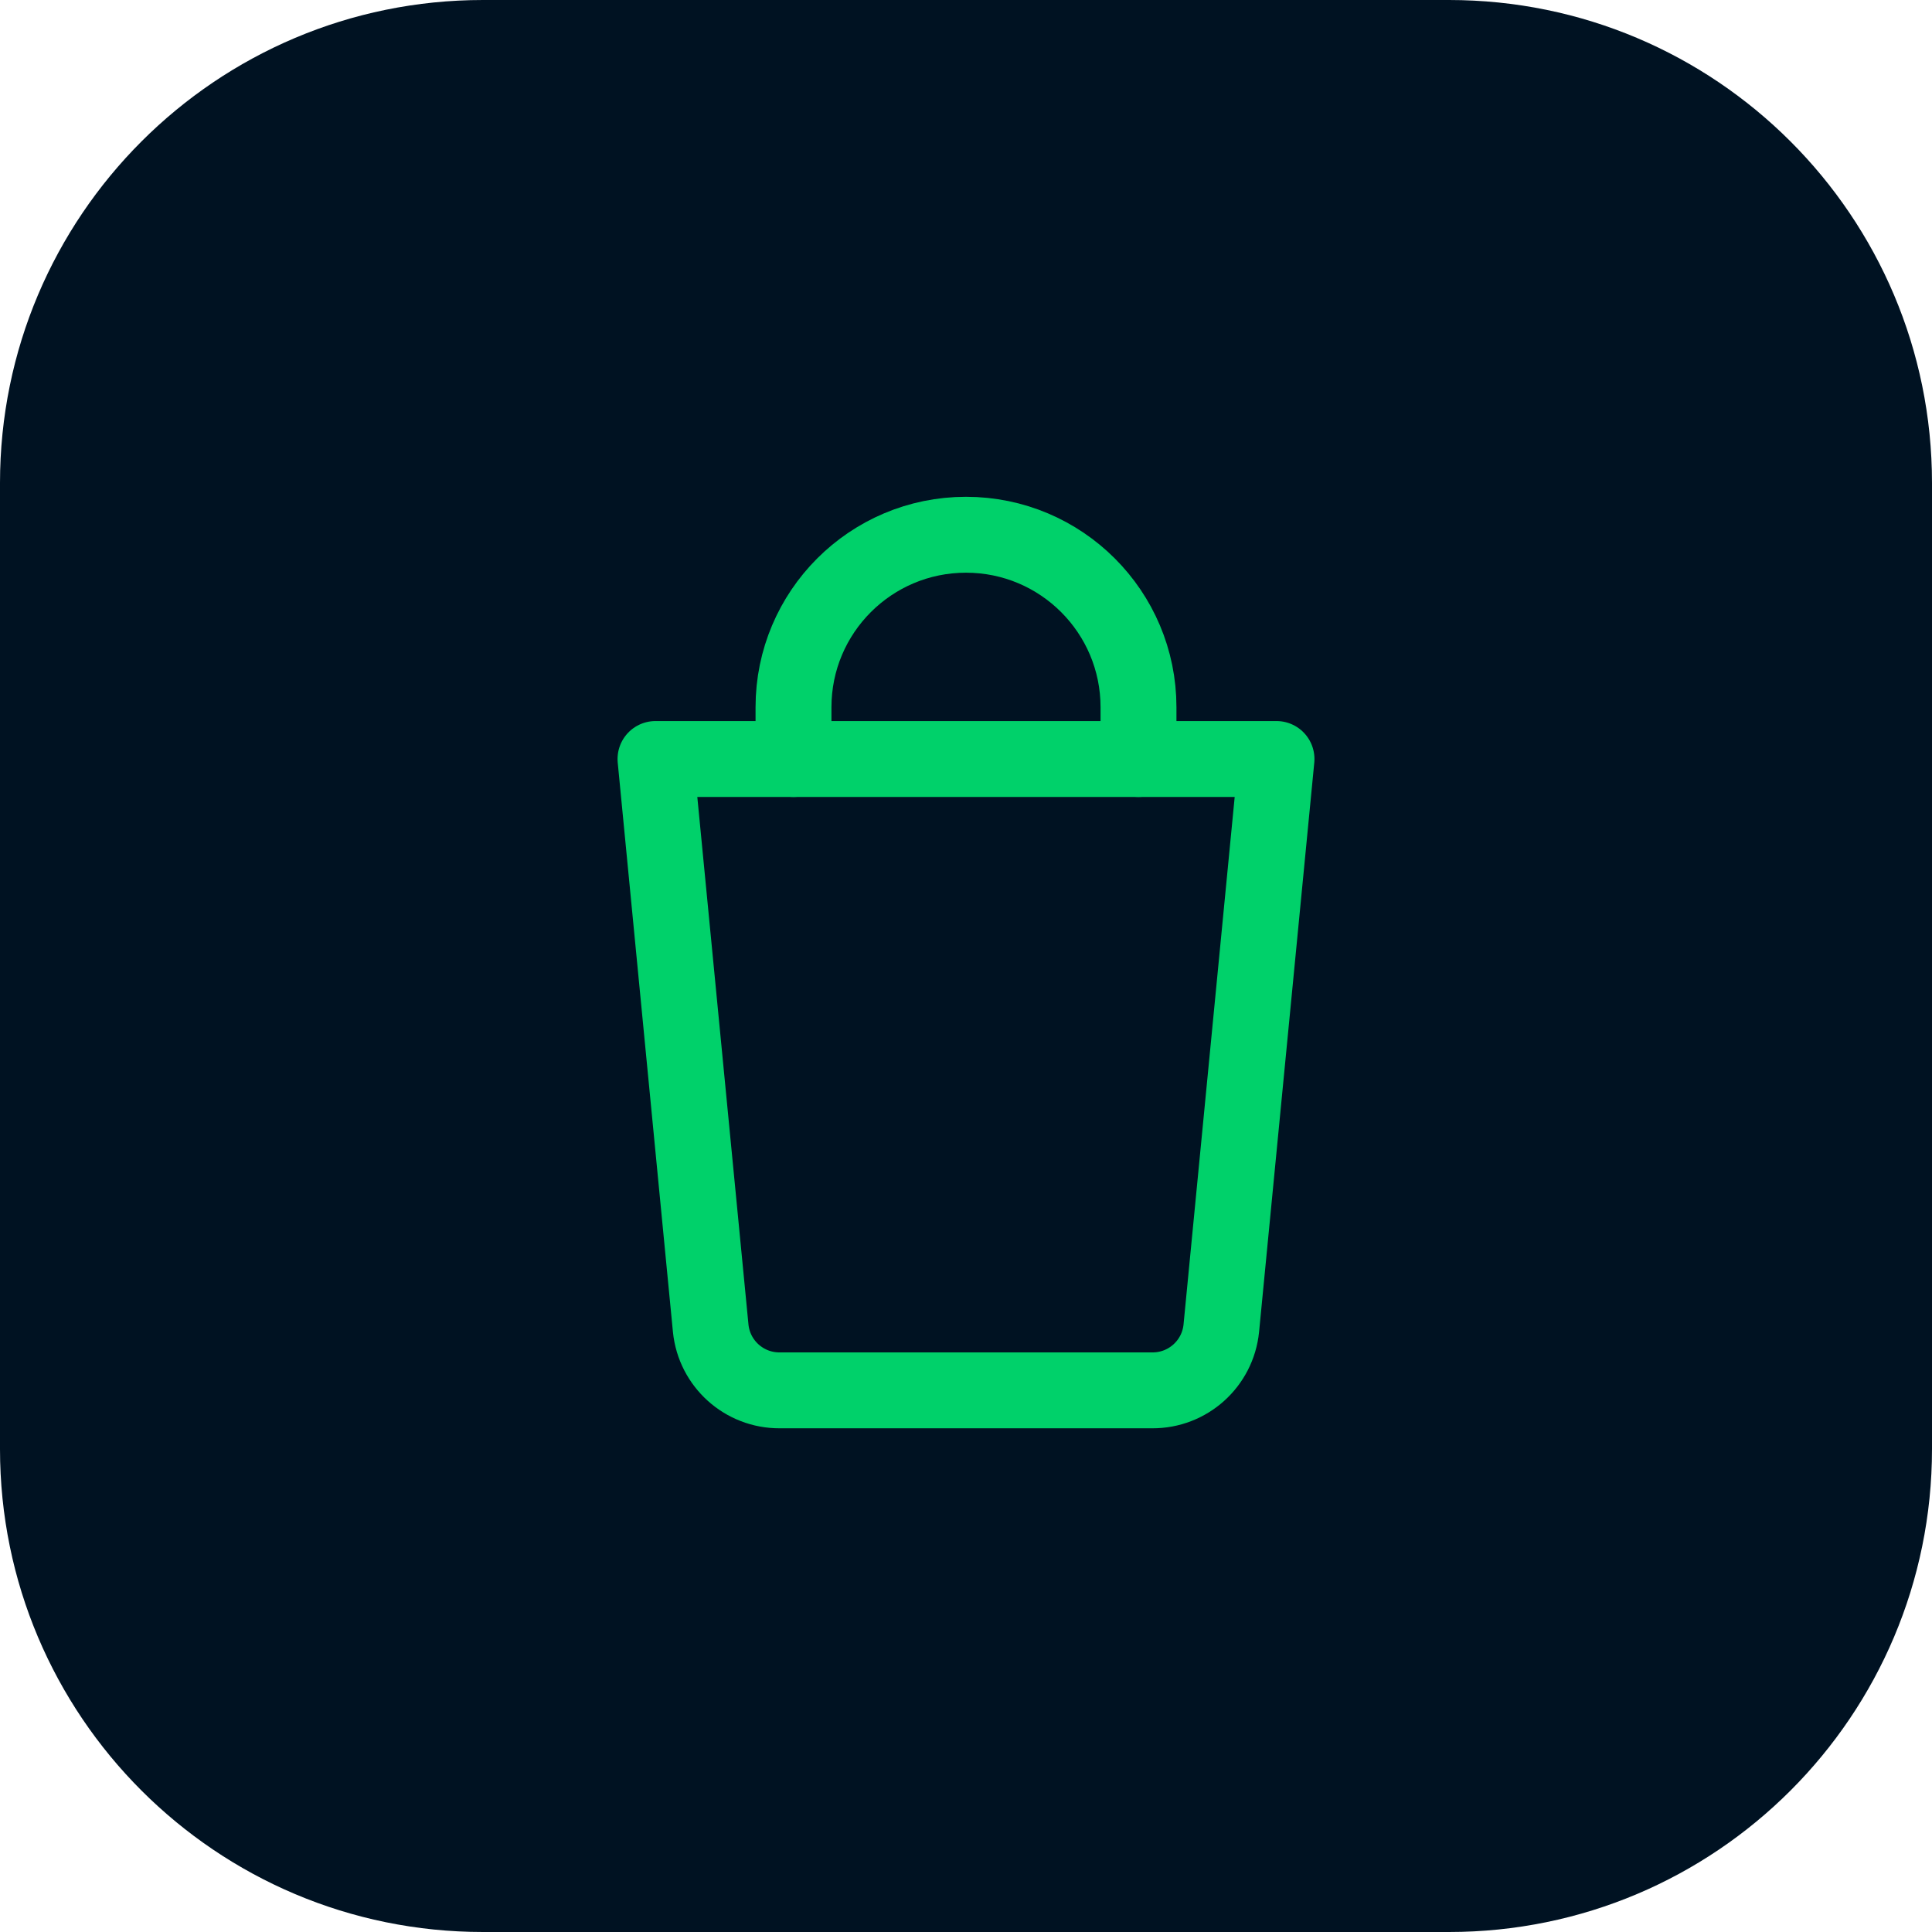
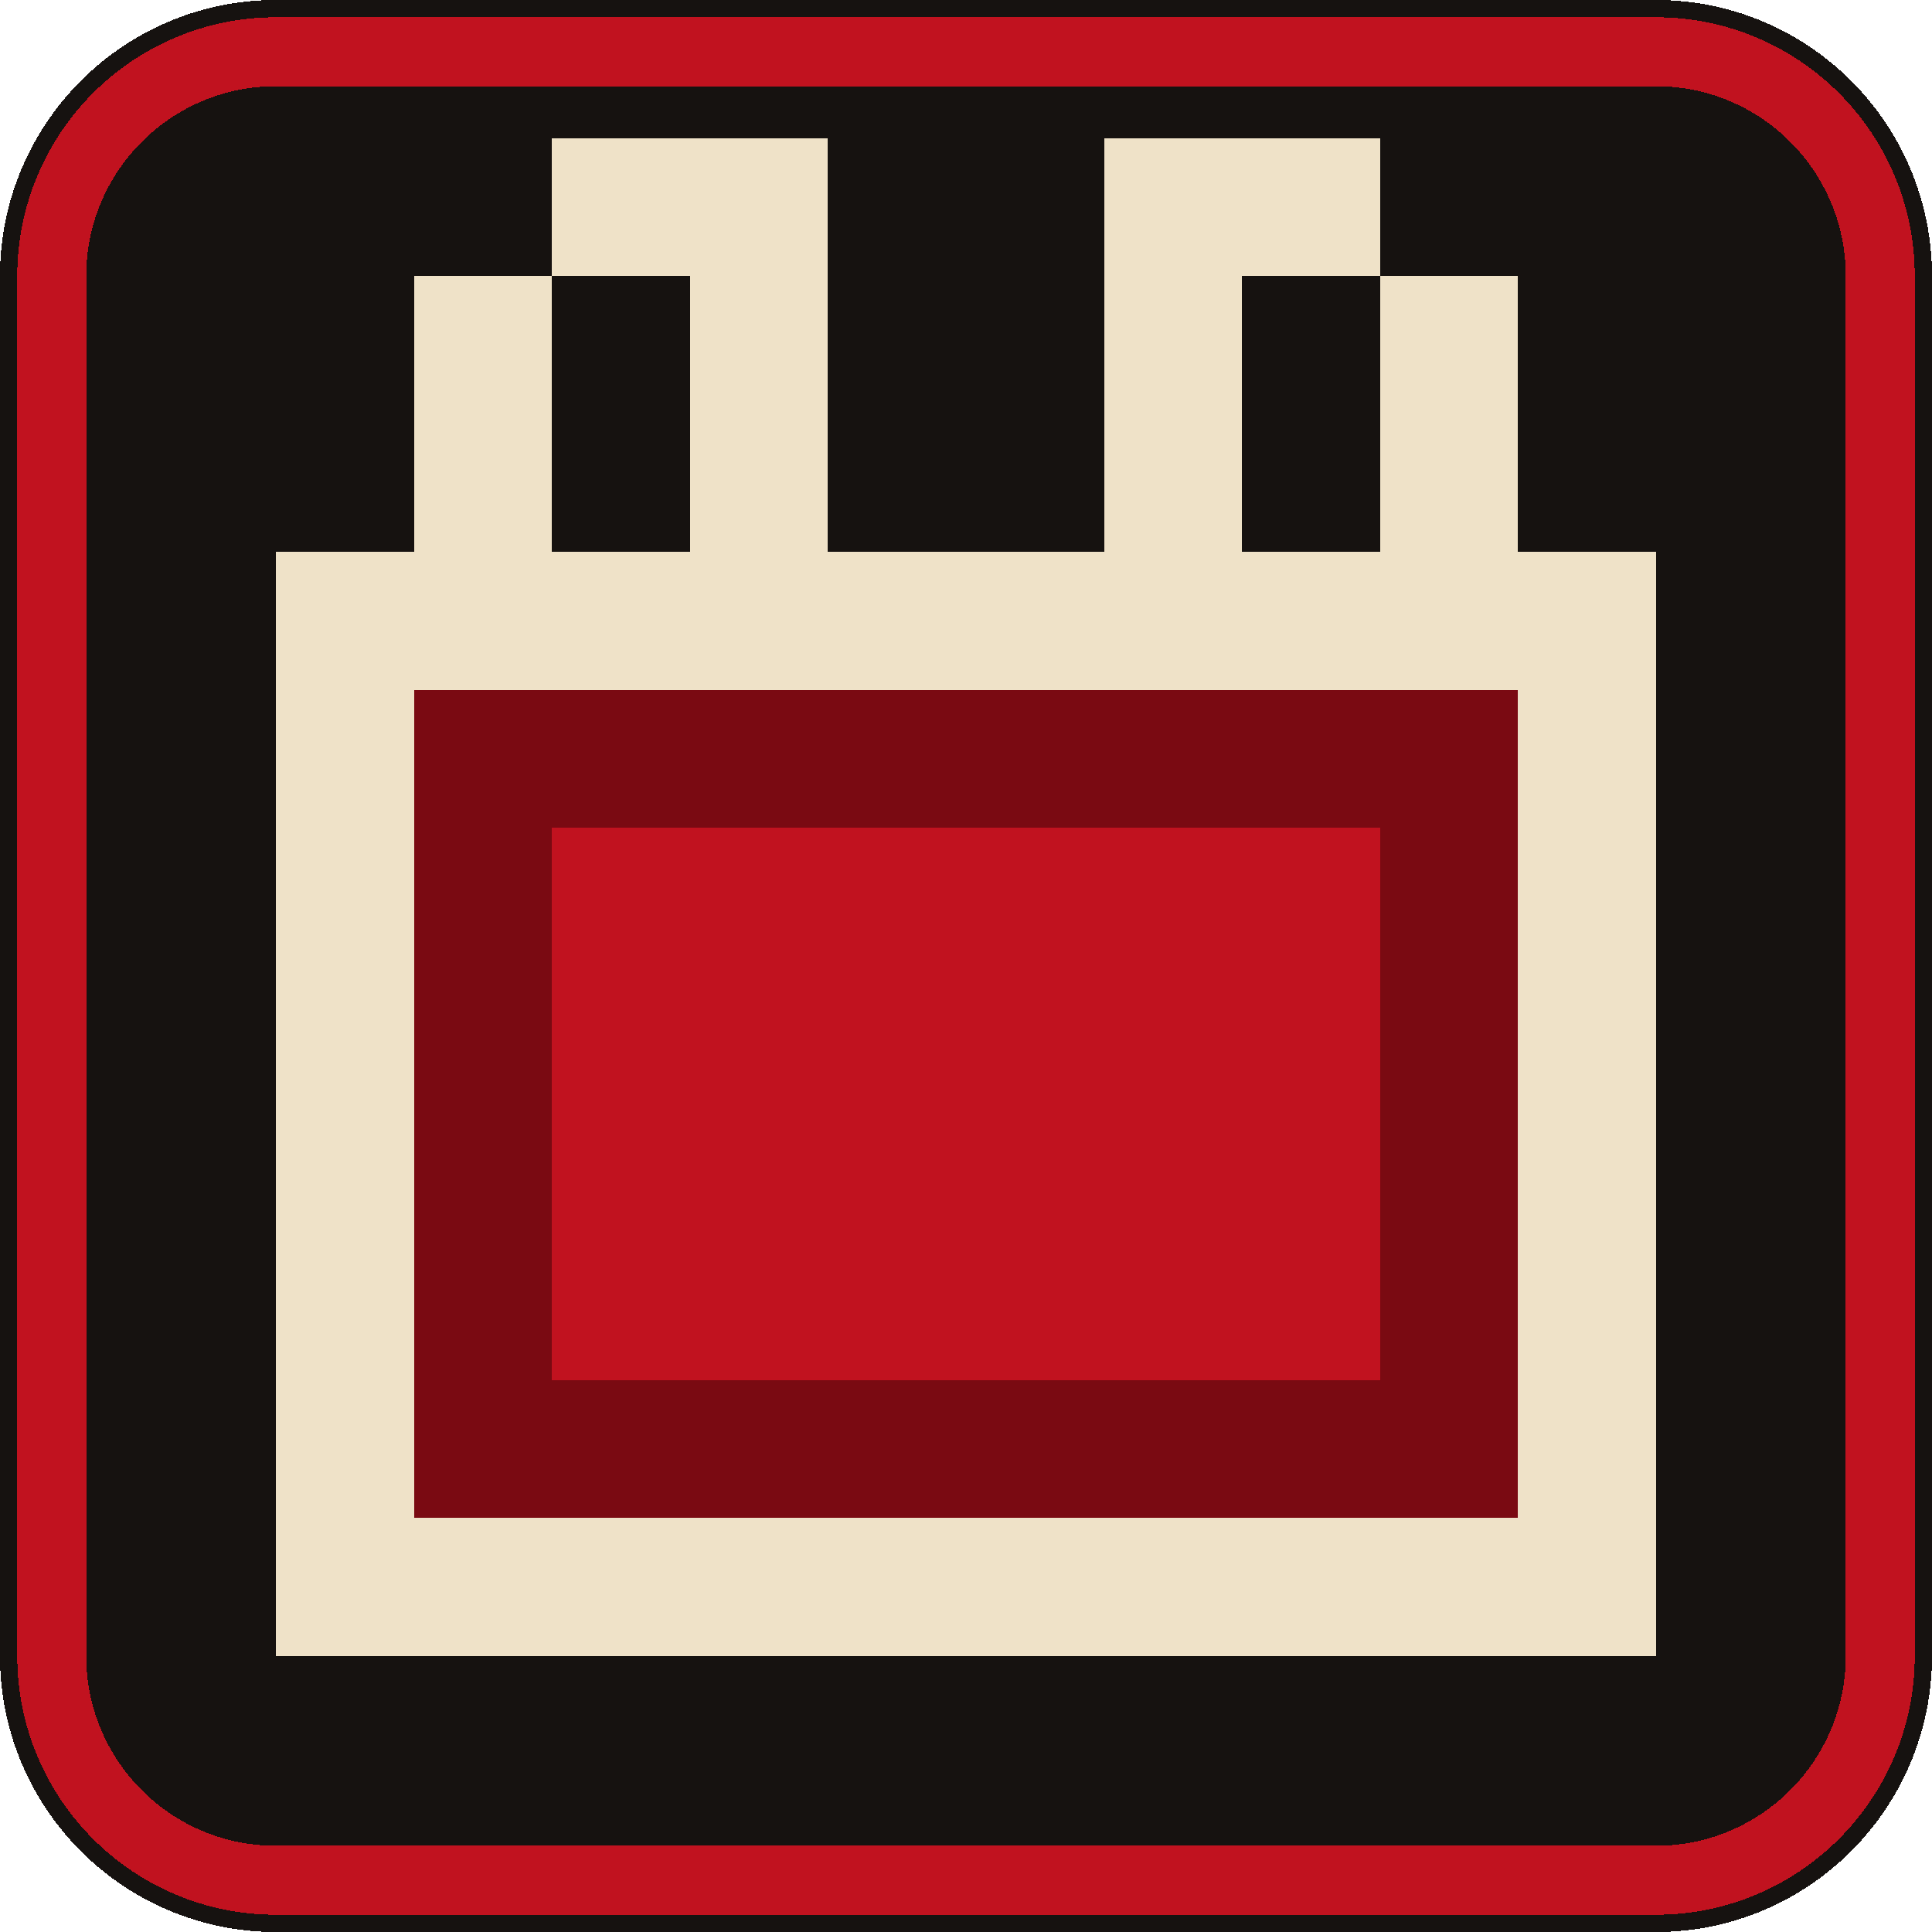
- <svg xmlns="http://www.w3.org/2000/svg" width="56" height="56" viewBox="0 0 56 56" fill="none">
-   <rect width="56" height="56" rx="14" fill="#001222" />
-   <path d="M19 22h18l-1.6 16.5a2 2 0 0 1-2 1.8H22.6a2 2 0 0 1-2-1.8L19 22Z" stroke="#00d16a" stroke-width="2.2" stroke-linejoin="round" />
-   <path d="M23 22v-1.5a5 5 0 0 1 10 0V22" stroke="#00d16a" stroke-width="2.2" stroke-linecap="round" />
+ <svg xmlns="http://www.w3.org/2000/svg" width="56" height="56" viewBox="0 0 56 56" shape-rendering="crispEdges">
+   <rect width="56" height="56" rx="8" fill="#161210" />
+   <rect x="1.5" y="1.5" width="53" height="53" rx="6.5" fill="none" stroke="#c1121f" stroke-width="2" />
+   <rect x="16" y="4" width="4" height="4" fill="#efe2c8" />
+   <rect x="20" y="4" width="4" height="4" fill="#efe2c8" />
+   <rect x="32" y="4" width="4" height="4" fill="#efe2c8" />
+   <rect x="36" y="4" width="4" height="4" fill="#efe2c8" />
+   <rect x="12" y="8" width="4" height="4" fill="#efe2c8" />
+   <rect x="20" y="8" width="4" height="4" fill="#efe2c8" />
+   <rect x="32" y="8" width="4" height="4" fill="#efe2c8" />
+   <rect x="40" y="8" width="4" height="4" fill="#efe2c8" />
+   <rect x="12" y="12" width="4" height="4" fill="#efe2c8" />
+   <rect x="20" y="12" width="4" height="4" fill="#efe2c8" />
+   <rect x="32" y="12" width="4" height="4" fill="#efe2c8" />
+   <rect x="40" y="12" width="4" height="4" fill="#efe2c8" />
+   <rect x="8" y="16" width="4" height="4" fill="#efe2c8" />
+   <rect x="12" y="16" width="4" height="4" fill="#efe2c8" />
+   <rect x="16" y="16" width="4" height="4" fill="#efe2c8" />
+   <rect x="20" y="16" width="4" height="4" fill="#efe2c8" />
+   <rect x="24" y="16" width="4" height="4" fill="#efe2c8" />
+   <rect x="28" y="16" width="4" height="4" fill="#efe2c8" />
+   <rect x="32" y="16" width="4" height="4" fill="#efe2c8" />
+   <rect x="36" y="16" width="4" height="4" fill="#efe2c8" />
+   <rect x="40" y="16" width="4" height="4" fill="#efe2c8" />
+   <rect x="44" y="16" width="4" height="4" fill="#efe2c8" />
+   <rect x="8" y="20" width="4" height="4" fill="#efe2c8" />
+   <rect x="12" y="20" width="4" height="4" fill="#7a0a12" />
+   <rect x="16" y="20" width="4" height="4" fill="#7a0a12" />
+   <rect x="20" y="20" width="4" height="4" fill="#7a0a12" />
+   <rect x="24" y="20" width="4" height="4" fill="#7a0a12" />
+   <rect x="28" y="20" width="4" height="4" fill="#7a0a12" />
+   <rect x="32" y="20" width="4" height="4" fill="#7a0a12" />
+   <rect x="36" y="20" width="4" height="4" fill="#7a0a12" />
+   <rect x="40" y="20" width="4" height="4" fill="#7a0a12" />
+   <rect x="44" y="20" width="4" height="4" fill="#efe2c8" />
+   <rect x="8" y="24" width="4" height="4" fill="#efe2c8" />
+   <rect x="12" y="24" width="4" height="4" fill="#7a0a12" />
+   <rect x="16" y="24" width="4" height="4" fill="#c1121f" />
+   <rect x="20" y="24" width="4" height="4" fill="#c1121f" />
+   <rect x="24" y="24" width="4" height="4" fill="#c1121f" />
+   <rect x="28" y="24" width="4" height="4" fill="#c1121f" />
+   <rect x="32" y="24" width="4" height="4" fill="#c1121f" />
+   <rect x="36" y="24" width="4" height="4" fill="#c1121f" />
+   <rect x="40" y="24" width="4" height="4" fill="#7a0a12" />
+   <rect x="44" y="24" width="4" height="4" fill="#efe2c8" />
+   <rect x="8" y="28" width="4" height="4" fill="#efe2c8" />
+   <rect x="12" y="28" width="4" height="4" fill="#7a0a12" />
+   <rect x="16" y="28" width="4" height="4" fill="#c1121f" />
+   <rect x="20" y="28" width="4" height="4" fill="#c1121f" />
+   <rect x="24" y="28" width="4" height="4" fill="#c1121f" />
+   <rect x="28" y="28" width="4" height="4" fill="#c1121f" />
+   <rect x="32" y="28" width="4" height="4" fill="#c1121f" />
+   <rect x="36" y="28" width="4" height="4" fill="#c1121f" />
+   <rect x="40" y="28" width="4" height="4" fill="#7a0a12" />
+   <rect x="44" y="28" width="4" height="4" fill="#efe2c8" />
+   <rect x="8" y="32" width="4" height="4" fill="#efe2c8" />
+   <rect x="12" y="32" width="4" height="4" fill="#7a0a12" />
+   <rect x="16" y="32" width="4" height="4" fill="#c1121f" />
+   <rect x="20" y="32" width="4" height="4" fill="#c1121f" />
+   <rect x="24" y="32" width="4" height="4" fill="#c1121f" />
+   <rect x="28" y="32" width="4" height="4" fill="#c1121f" />
+   <rect x="32" y="32" width="4" height="4" fill="#c1121f" />
+   <rect x="36" y="32" width="4" height="4" fill="#c1121f" />
+   <rect x="40" y="32" width="4" height="4" fill="#7a0a12" />
+   <rect x="44" y="32" width="4" height="4" fill="#efe2c8" />
+   <rect x="8" y="36" width="4" height="4" fill="#efe2c8" />
+   <rect x="12" y="36" width="4" height="4" fill="#7a0a12" />
+   <rect x="16" y="36" width="4" height="4" fill="#c1121f" />
+   <rect x="20" y="36" width="4" height="4" fill="#c1121f" />
+   <rect x="24" y="36" width="4" height="4" fill="#c1121f" />
+   <rect x="28" y="36" width="4" height="4" fill="#c1121f" />
+   <rect x="32" y="36" width="4" height="4" fill="#c1121f" />
+   <rect x="36" y="36" width="4" height="4" fill="#c1121f" />
+   <rect x="40" y="36" width="4" height="4" fill="#7a0a12" />
+   <rect x="44" y="36" width="4" height="4" fill="#efe2c8" />
+   <rect x="8" y="40" width="4" height="4" fill="#efe2c8" />
+   <rect x="12" y="40" width="4" height="4" fill="#7a0a12" />
+   <rect x="16" y="40" width="4" height="4" fill="#7a0a12" />
+   <rect x="20" y="40" width="4" height="4" fill="#7a0a12" />
+   <rect x="24" y="40" width="4" height="4" fill="#7a0a12" />
+   <rect x="28" y="40" width="4" height="4" fill="#7a0a12" />
+   <rect x="32" y="40" width="4" height="4" fill="#7a0a12" />
+   <rect x="36" y="40" width="4" height="4" fill="#7a0a12" />
+   <rect x="40" y="40" width="4" height="4" fill="#7a0a12" />
+   <rect x="44" y="40" width="4" height="4" fill="#efe2c8" />
+   <rect x="8" y="44" width="4" height="4" fill="#efe2c8" />
+   <rect x="12" y="44" width="4" height="4" fill="#efe2c8" />
+   <rect x="16" y="44" width="4" height="4" fill="#efe2c8" />
+   <rect x="20" y="44" width="4" height="4" fill="#efe2c8" />
+   <rect x="24" y="44" width="4" height="4" fill="#efe2c8" />
+   <rect x="28" y="44" width="4" height="4" fill="#efe2c8" />
+   <rect x="32" y="44" width="4" height="4" fill="#efe2c8" />
+   <rect x="36" y="44" width="4" height="4" fill="#efe2c8" />
+   <rect x="40" y="44" width="4" height="4" fill="#efe2c8" />
+   <rect x="44" y="44" width="4" height="4" fill="#efe2c8" />
</svg>
